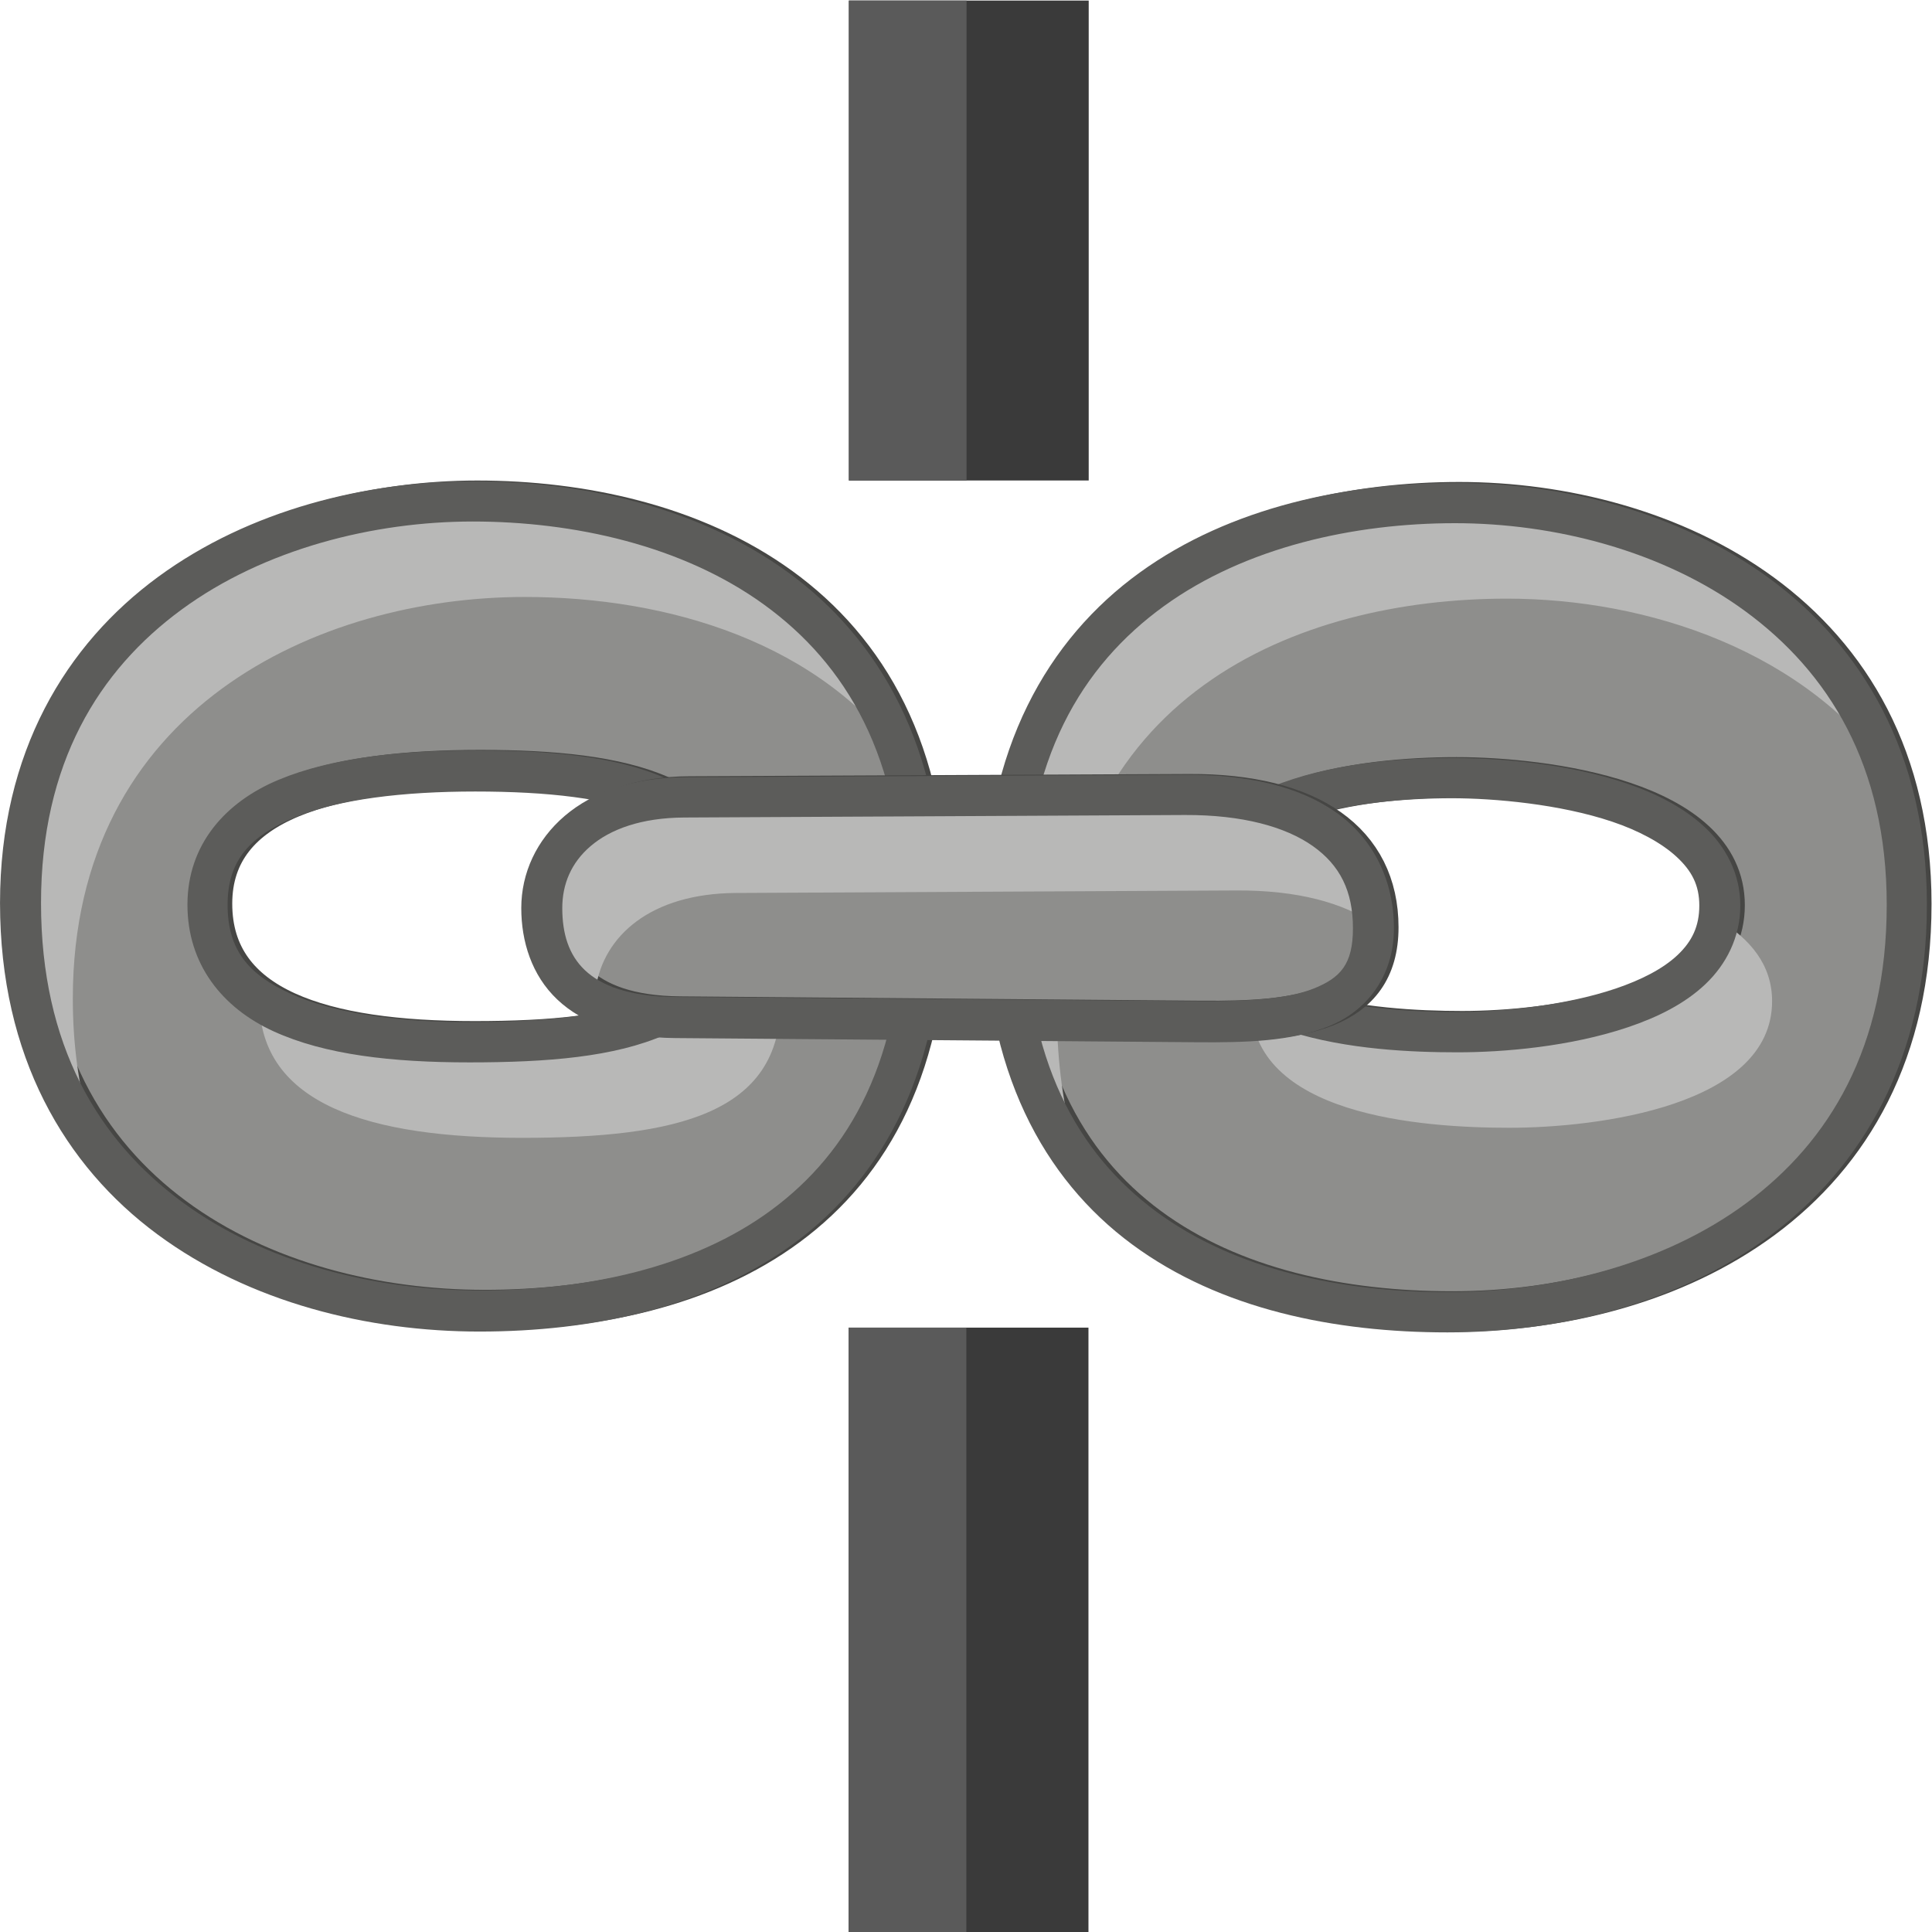
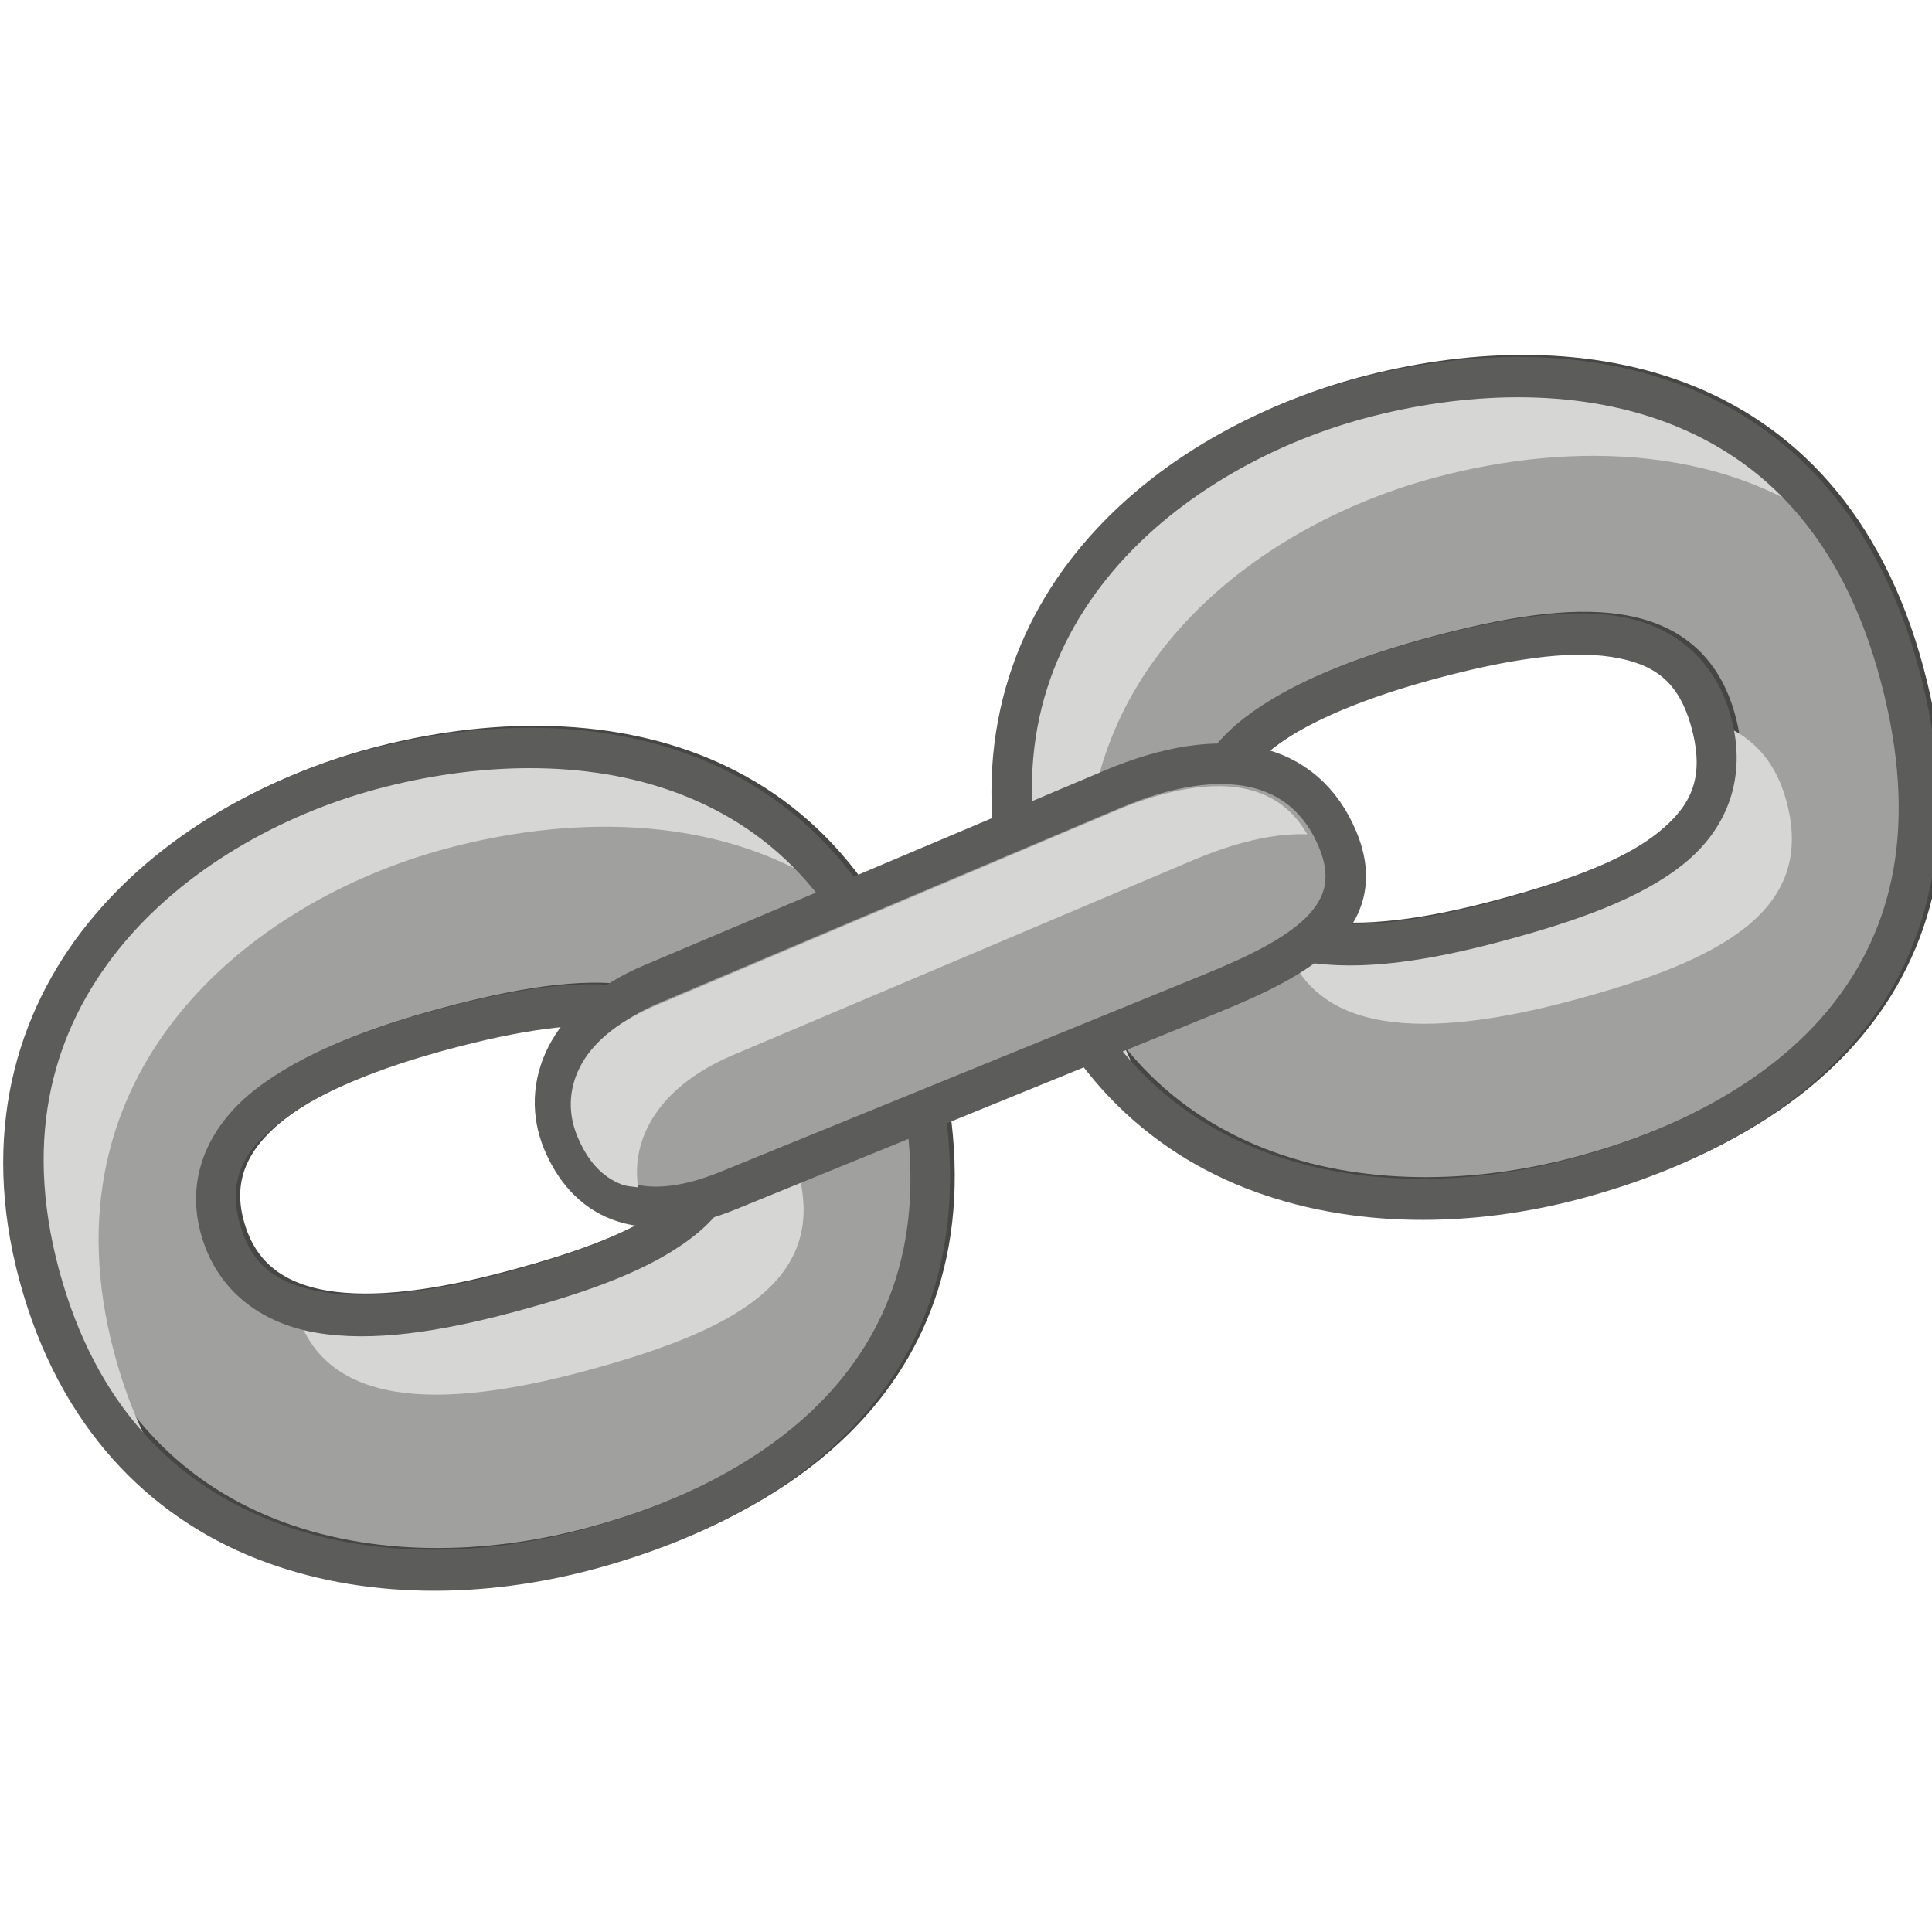
- <svg xmlns="http://www.w3.org/2000/svg" width="90" height="90" id="svg2300" version="1.0">
+ <svg xmlns="http://www.w3.org/2000/svg" width="48" height="48" id="svg2300" version="1.0">
  <defs id="defs2302">
-     <filter x="-0.106" width="1.212" y="-0.141" height="1.282" id="filter5875">
-       <feGaussianBlur stdDeviation="2.842" id="feGaussianBlur5877" />
-     </filter>
    <clipPath clipPathUnits="userSpaceOnUse" id="clipPath5889">
-       <path id="path5891" d="M 114.868,215.18 L 114.879,255.84 L 161.064,255.839 L 161.038,217.745 L 151.005,209.888 L 114.89,209.868 L 114.868,215.18 z " style="fill:none;fill-opacity:1;fill-rule:evenodd;stroke:#ee4747;stroke-width:0.27;stroke-linecap:butt;stroke-linejoin:round;stroke-miterlimit:4;stroke-dasharray:none;stroke-opacity:1" />
+       <path id="path5891" d="m 114.868,215.18 0.011,40.66 46.185,-4.7e-4 -0.026,-38.095 -10.033,-7.856 -36.115,-0.021 -0.022,5.312 z" style="fill:none;stroke:#ee4747;stroke-width:0.27;stroke-linecap:butt;stroke-linejoin:round;stroke-miterlimit:4;stroke-opacity:1;stroke-dasharray:none" />
    </clipPath>
  </defs>
-   <g id="layer1">
-     <path style="fill:#8e8e8c;fill-opacity:1;fill-rule:evenodd;stroke:#464644;stroke-width:1.89;stroke-linecap:butt;stroke-linejoin:miter;stroke-miterlimit:4;stroke-dasharray:none;stroke-opacity:1" d="M 1.178,42.044 C 1.178,55.824 12.512,61.03 22.564,61.03 C 32.745,61.03 43.202,56.798 43.202,42.276 C 43.202,27.754 31.909,23.33 22.23,23.33 C 12.681,23.33 1.178,28.489 1.178,42.044 z M 9.874,42.097 C 9.874,37.216 15.542,35.877 22.36,35.877 C 29.175,35.877 34.15,37.014 34.15,42.151 C 34.15,47.404 29.294,48.511 22.103,48.511 C 15.046,48.511 9.874,46.972 9.874,42.097 z " id="path2470" />
-     <rect style="opacity:1;fill:#3a3a3a;fill-opacity:1;stroke:none;stroke-width:1.53;stroke-linecap:butt;stroke-linejoin:miter;stroke-miterlimit:4;stroke-dasharray:none;stroke-dashoffset:0;stroke-opacity:1" id="rect2472" width="11.172" height="22.357" x="39.544" y="0.026" />
-     <rect y="0.026" x="39.544" height="22.357" width="5.482" id="rect2474" style="opacity:1;fill:#5a5a5a;fill-opacity:1;stroke:none;stroke-width:1.53;stroke-linecap:butt;stroke-linejoin:miter;stroke-miterlimit:4;stroke-dasharray:none;stroke-dashoffset:0;stroke-opacity:1" />
-     <rect style="opacity:1;fill:#3a3a3a;fill-opacity:1;stroke:none;stroke-width:1.53;stroke-linecap:butt;stroke-linejoin:miter;stroke-miterlimit:4;stroke-dasharray:none;stroke-dashoffset:0;stroke-opacity:1" id="rect2476" width="11.172" height="28.154" x="39.533" y="61.846" />
-     <rect y="61.846" x="39.533" height="28.154" width="5.482" id="rect2478" style="opacity:1;fill:#5a5a5a;fill-opacity:1;stroke:none;stroke-width:1.53;stroke-linecap:butt;stroke-linejoin:miter;stroke-miterlimit:4;stroke-dasharray:none;stroke-dashoffset:0;stroke-opacity:1" />
-     <path style="fill:#8e8e8c;fill-opacity:1;fill-rule:evenodd;stroke:#464644;stroke-width:1.89;stroke-linecap:butt;stroke-linejoin:miter;stroke-miterlimit:4;stroke-dasharray:none;stroke-opacity:1" d="M 89.033,42.111 C 89.033,55.892 77.699,61.097 67.647,61.097 C 57.465,61.097 47.009,56.865 47.009,42.343 C 47.009,27.821 58.302,23.397 67.981,23.397 C 77.53,23.397 89.033,28.557 89.033,42.111 z M 80.336,42.165 C 80.336,37.283 71.973,36.214 67.851,36.214 C 63.47,36.218 56.06,37.081 56.06,42.218 C 56.06,47.472 64.022,48.04 68.108,48.04 C 72.217,48.04 80.336,47.04 80.336,42.165 z " id="path2480" />
-     <path style="fill:#b8b8b7;fill-opacity:1;fill-rule:evenodd;stroke:none;stroke-width:1.513;stroke-linecap:butt;stroke-linejoin:miter;stroke-miterlimit:4;stroke-dasharray:none;stroke-opacity:1" d="M 22.139,22.809 C 12.59,22.809 1.092,27.966 1.092,41.52 C 1.092,45.913 2.237,49.464 4.132,52.223 C 3.654,50.515 3.392,48.612 3.392,46.52 C 3.392,32.966 14.889,27.809 24.438,27.809 C 31.006,27.809 38.307,29.854 42.328,35.7 C 39.616,25.992 30.306,22.809 22.139,22.809 z M 34.026,42.145 C 33.711,46.952 28.969,48.005 22.022,48.005 C 17.817,48.005 14.293,47.446 12.122,45.973 C 12.101,46.172 12.083,46.386 12.083,46.598 C 12.083,51.473 17.265,53.005 24.321,53.005 C 31.512,53.005 36.365,51.891 36.365,46.637 C 36.365,44.526 35.489,43.104 34.026,42.145 z " id="path2482" />
-     <path style="fill:#b8b8b7;fill-opacity:1;fill-rule:evenodd;stroke:none;stroke-width:1.513;stroke-linecap:butt;stroke-linejoin:miter;stroke-miterlimit:4;stroke-dasharray:none;stroke-opacity:1" d="M 67.896,22.887 C 58.217,22.887 46.927,27.31 46.927,41.833 C 46.927,46.625 48.076,50.275 49.967,53.044 C 49.471,51.215 49.227,49.168 49.227,46.833 C 49.227,32.31 60.517,27.887 70.196,27.887 C 76.744,27.887 84.195,30.312 88.241,36.208 C 85.619,26.665 76.052,22.887 67.896,22.887 z M 80.056,42.848 C 78.842,46.696 71.762,47.536 68.013,47.536 C 65.352,47.536 61.065,47.28 58.386,45.661 C 58.314,45.986 58.269,46.348 58.269,46.715 C 58.269,51.969 66.227,52.536 70.313,52.536 C 74.422,52.536 82.551,51.512 82.551,46.637 C 82.551,44.951 81.533,43.738 80.056,42.848 z " id="path2484" />
-     <path style="fill:#5c5c5a;fill-opacity:1;fill-rule:evenodd;stroke:none;stroke-width:1.513;stroke-linecap:butt;stroke-linejoin:miter;stroke-miterlimit:4;stroke-dasharray:none;stroke-opacity:1" d="M 67.78,22.497 C 62.797,22.497 57.342,23.594 53.086,26.677 C 48.83,29.76 45.836,34.873 45.836,42.38 C 45.836,49.869 48.616,54.921 52.735,57.966 C 56.854,61.011 62.207,62.068 67.429,62.068 C 72.617,62.068 78.132,60.756 82.434,57.575 C 86.736,54.395 89.762,49.296 89.762,42.146 C 89.762,35.1 86.712,30.087 82.434,26.95 C 78.157,23.813 72.724,22.497 67.78,22.497 z M 67.78,24.372 C 72.384,24.372 77.443,25.642 81.304,28.474 C 85.165,31.305 87.891,35.637 87.891,42.146 C 87.891,48.776 85.221,53.185 81.343,56.052 C 77.465,58.919 72.292,60.193 67.429,60.193 C 62.468,60.193 57.52,59.144 53.865,56.443 C 50.211,53.741 47.746,49.414 47.746,42.38 C 47.746,35.365 50.406,30.999 54.216,28.239 C 58.026,25.48 63.083,24.372 67.78,24.372 z M 67.624,35.31 C 65.372,35.312 62.373,35.519 59.79,36.443 C 58.498,36.905 57.305,37.559 56.399,38.513 C 55.493,39.467 54.918,40.751 54.918,42.263 C 54.918,43.816 55.515,45.112 56.477,46.052 C 57.439,46.992 58.723,47.616 60.062,48.044 C 62.742,48.9 65.81,49.021 67.896,49.021 C 70.027,49.021 73.14,48.764 75.847,47.849 C 77.201,47.391 78.462,46.774 79.433,45.857 C 80.405,44.94 81.07,43.667 81.07,42.185 C 81.07,40.694 80.388,39.435 79.394,38.513 C 78.4,37.591 77.114,36.947 75.731,36.482 C 72.964,35.55 69.766,35.31 67.624,35.31 z M 67.624,37.185 C 69.603,37.185 72.662,37.455 75.107,38.279 C 76.33,38.69 77.405,39.267 78.108,39.919 C 78.811,40.571 79.16,41.235 79.16,42.185 C 79.16,43.14 78.827,43.848 78.147,44.49 C 77.468,45.131 76.452,45.65 75.263,46.052 C 72.884,46.856 69.875,47.146 67.896,47.146 C 65.897,47.146 62.931,46.989 60.608,46.247 C 59.446,45.876 58.46,45.328 57.802,44.685 C 57.143,44.041 56.788,43.337 56.788,42.263 C 56.788,41.207 57.143,40.455 57.763,39.802 C 58.383,39.149 59.305,38.597 60.413,38.2 C 62.63,37.407 65.495,37.187 67.624,37.185 z " id="path2486" />
-     <path style="fill:#5c5c5a;fill-opacity:1;fill-rule:evenodd;stroke:none;stroke-width:1.513;stroke-linecap:butt;stroke-linejoin:miter;stroke-miterlimit:4;stroke-dasharray:none;stroke-opacity:1" d="M 22.022,22.419 C 17.078,22.419 11.645,23.735 7.367,26.872 C 3.09,30.009 0.001,35.022 0.001,42.068 C 0.001,49.218 3.026,54.317 7.328,57.497 C 11.631,60.678 17.145,62.029 22.334,62.029 C 27.555,62.029 32.909,60.933 37.028,57.888 C 41.147,54.843 43.927,49.791 43.927,42.302 C 43.927,34.795 40.933,29.721 36.677,26.638 C 32.421,23.555 27.005,22.419 22.022,22.419 z M 22.022,24.294 C 26.718,24.294 31.776,25.402 35.586,28.161 C 39.396,30.921 42.056,35.287 42.056,42.302 C 42.056,49.335 39.591,53.663 35.937,56.365 C 32.282,59.066 27.294,60.115 22.334,60.115 C 17.471,60.115 12.337,58.841 8.459,55.974 C 4.581,53.107 1.911,48.698 1.911,42.068 C 1.911,35.559 4.598,31.227 8.459,28.396 C 12.32,25.564 17.417,24.294 22.022,24.294 z M 22.139,34.958 C 18.668,34.958 15.459,35.293 12.98,36.325 C 10.501,37.358 8.732,39.338 8.732,42.146 C 8.732,44.918 10.351,46.949 12.746,48.044 C 15.141,49.139 18.27,49.49 21.866,49.49 C 25.51,49.49 28.634,49.24 30.987,48.2 C 33.34,47.161 34.884,45.104 34.884,42.185 C 34.884,39.31 33.316,37.277 30.987,36.247 C 28.657,35.218 25.599,34.958 22.139,34.958 z M 22.139,36.872 C 25.494,36.872 28.345,37.182 30.207,38.005 C 32.069,38.828 32.974,39.922 32.974,42.185 C 32.974,44.519 32.08,45.654 30.207,46.482 C 28.334,47.309 25.413,47.615 21.866,47.615 C 18.407,47.615 15.48,47.18 13.526,46.286 C 11.571,45.393 10.602,44.248 10.602,42.146 C 10.602,40.072 11.662,38.941 13.72,38.083 C 15.779,37.226 18.792,36.872 22.139,36.872 z " id="path2488" />
-     <path style="opacity:1;fill:#8e8e8c;fill-opacity:1;fill-rule:evenodd;stroke:#464644;stroke-width:1.89;stroke-linecap:butt;stroke-linejoin:miter;stroke-miterlimit:4;stroke-dasharray:none;stroke-opacity:1" d="M 25.462,42.284 C 25.462,45.027 27.024,47.32 31.677,47.359 L 55.983,47.561 C 60.471,47.598 64.204,47.16 64.204,43.198 C 64.204,39.236 61.027,36.975 55.408,37 L 32.108,37.106 C 27.726,37.126 25.462,39.541 25.462,42.284 z " id="path2490" />
-     <path style="opacity:1;fill:#b8b8b7;fill-opacity:1;fill-rule:evenodd;stroke:none;stroke-width:1.513;stroke-linecap:butt;stroke-linejoin:miter;stroke-miterlimit:4;stroke-dasharray:none;stroke-opacity:1" d="M 55.307,36.481 L 32.039,36.598 C 27.657,36.618 25.374,39.051 25.374,41.794 C 25.374,43.56 26.048,45.14 27.751,46.051 C 28.108,43.612 30.296,41.617 34.299,41.598 L 57.607,41.481 C 60.399,41.468 62.58,42.038 64.076,43.083 C 64.085,42.953 64.115,42.83 64.115,42.692 C 64.115,38.73 60.927,36.455 55.307,36.481 z " id="path2492" />
-     <path style="fill:#5c5c5a;fill-opacity:1;fill-rule:evenodd;stroke:none;stroke-width:1.513;stroke-linecap:butt;stroke-linejoin:miter;stroke-miterlimit:4;stroke-dasharray:none;stroke-opacity:1" d="M 55.19,36.091 L 31.883,36.208 C 29.52,36.219 27.624,36.885 26.31,38.005 C 24.995,39.126 24.283,40.67 24.283,42.302 C 24.283,43.853 24.766,45.43 25.959,46.56 C 27.151,47.69 28.974,48.336 31.454,48.357 L 55.775,48.552 C 58.052,48.571 60.156,48.508 61.894,47.81 C 63.632,47.112 64.934,45.518 64.934,43.24 C 64.934,41.005 63.97,39.067 62.245,37.849 C 60.52,36.63 58.127,36.078 55.19,36.091 z M 55.19,37.966 C 57.873,37.954 59.885,38.515 61.154,39.411 C 62.423,40.308 63.025,41.512 63.025,43.24 C 63.025,44.923 62.443,45.55 61.193,46.052 C 59.942,46.554 57.986,46.656 55.775,46.638 L 31.454,46.443 C 29.282,46.425 27.997,45.905 27.245,45.193 C 26.493,44.48 26.193,43.493 26.193,42.302 C 26.193,41.191 26.605,40.189 27.518,39.411 C 28.43,38.634 29.864,38.092 31.883,38.083 L 55.19,37.966 z " id="path2494" />
+   <g id="layer1" transform="translate(0,-42)">
+     <g id="g3670">
+       <path id="path2480" d="m 72.751,56.551 c 0,7.346 -6.042,10.121 -11.401,10.121 -5.428,0 -11.002,-2.256 -11.002,-9.997 0,-7.742 6.02,-10.1 11.18,-10.1 5.09,0 11.223,2.75 11.223,9.976 z m -4.636,0.029 c 0,-2.602 -4.458,-3.172 -6.656,-3.172 -2.335,0.002 -6.285,0.462 -6.285,3.201 0,2.8 4.244,3.103 6.422,3.103 2.19,0 6.519,-0.533 6.519,-3.132 z" style="fill:#8e8e8c;fill-opacity:1;fill-rule:evenodd;stroke:#464644;stroke-width:1.007;stroke-linecap:butt;stroke-linejoin:miter;stroke-miterlimit:4;stroke-opacity:1;stroke-dasharray:none" />
+       <path id="path2484" d="m 61.483,46.303 c -5.16,0 -11.178,2.358 -11.178,10.099 0,2.555 0.612,4.5 1.621,5.976 -0.265,-0.975 -0.395,-2.066 -0.395,-3.311 0,-7.742 6.018,-10.099 11.178,-10.099 3.491,0 7.463,1.293 9.62,4.435 -1.398,-5.087 -6.498,-7.101 -10.846,-7.101 z m 6.483,10.641 c -0.647,2.051 -4.422,2.499 -6.42,2.499 -1.418,0 -3.704,-0.137 -5.132,-1 -0.038,0.173 -0.062,0.366 -0.062,0.562 0,2.8 4.242,3.103 6.42,3.103 2.19,0 6.524,-0.546 6.524,-3.144 0,-0.899 -0.542,-1.546 -1.33,-2.02 z" style="fill:#b8b8b7;fill-opacity:1;fill-rule:evenodd;stroke:none" />
+       <path id="path2486" d="m 61.421,46.095 c -2.656,0 -5.564,0.585 -7.833,2.228 -2.269,1.643 -3.865,4.369 -3.865,8.371 0,3.992 1.482,6.686 3.678,8.309 2.196,1.623 5.05,2.186 7.833,2.186 2.766,0 5.706,-0.699 7.999,-2.395 2.293,-1.696 3.906,-4.414 3.906,-8.225 0,-3.756 -1.626,-6.428 -3.906,-8.1 -2.28,-1.672 -5.177,-2.374 -7.812,-2.374 z m 0,1 c 2.455,0 5.151,0.677 7.21,2.186 2.058,1.509 3.511,3.818 3.511,7.288 0,3.535 -1.423,5.885 -3.491,7.413 -2.067,1.528 -4.825,2.207 -7.417,2.207 -2.644,0 -5.282,-0.559 -7.231,-1.999 -1.948,-1.44 -3.262,-3.747 -3.262,-7.497 0,-3.74 1.418,-6.067 3.449,-7.538 2.031,-1.471 4.727,-2.062 7.23,-2.062 z m -0.083,5.831 c -1.2,9.98e-4 -2.799,0.111 -4.176,0.604 -0.688,0.246 -1.325,0.595 -1.808,1.104 -0.483,0.508 -0.79,1.193 -0.79,1.999 0,0.828 0.318,1.519 0.831,2.02 0.513,0.501 1.197,0.834 1.912,1.062 1.428,0.456 3.064,0.521 4.176,0.521 1.136,0 2.795,-0.137 4.239,-0.625 0.722,-0.244 1.394,-0.573 1.912,-1.062 0.518,-0.489 0.873,-1.167 0.873,-1.957 0,-0.795 -0.363,-1.466 -0.893,-1.957 -0.53,-0.491 -1.216,-0.835 -1.953,-1.083 -1.475,-0.497 -3.18,-0.625 -4.322,-0.625 z m 0,1 c 1.055,0 2.686,0.144 3.989,0.583 0.652,0.219 1.225,0.527 1.6,0.875 0.375,0.347 0.561,0.701 0.561,1.208 0,0.509 -0.178,0.887 -0.54,1.229 -0.362,0.342 -0.903,0.619 -1.538,0.833 -1.268,0.428 -2.872,0.583 -3.927,0.583 -1.066,0 -2.647,-0.084 -3.885,-0.479 -0.619,-0.198 -1.145,-0.49 -1.496,-0.833 -0.351,-0.343 -0.54,-0.719 -0.54,-1.291 0,-0.563 0.189,-0.964 0.519,-1.312 0.331,-0.348 0.822,-0.642 1.413,-0.854 1.182,-0.423 2.709,-0.54 3.844,-0.541 z" style="fill:#5c5c5a;fill-opacity:1;fill-rule:evenodd;stroke:none" />
+     </g>
+     <g id="g3675" transform="translate(0.3817097,3.435388)">
+       <path id="path2470" d="M 0.699,70.184 C 2.6,77.28 9.155,78.397 14.331,77.01 19.574,75.605 24.374,71.983 22.37,64.506 20.366,57.028 13.941,56.308 8.957,57.643 4.04,58.961 -1.171,63.205 0.699,70.184 z M 5.185,69.012 c -0.674,-2.514 2.06,-3.985 5.571,-4.926 3.509,-0.94 6.228,-1.041 6.937,1.604 0.725,2.705 -1.623,3.945 -5.326,4.937 -3.633,0.974 -6.509,0.895 -7.182,-1.616 z" style="fill:#a0a09f;fill-opacity:1;fill-rule:evenodd;stroke:#464644;stroke-width:1.007;stroke-linecap:butt;stroke-linejoin:miter;stroke-miterlimit:4;stroke-opacity:1;stroke-dasharray:none" />
+       <path id="path2482" d="M 8.839,57.388 C 3.922,58.705 -1.287,62.947 0.583,69.926 1.189,72.188 2.269,73.859 3.625,75.018 3.143,74.204 2.745,73.261 2.457,72.184 0.587,65.204 5.796,60.962 10.713,59.645 14.094,58.739 18.136,58.785 21.013,61.24 18.277,56.615 13.044,56.261 8.839,57.388 z m 8.789,8.316 c 0.501,2.519 -1.796,3.715 -5.373,4.673 -2.165,0.58 -4.057,0.779 -5.378,0.32 0.017,0.105 0.037,0.218 0.066,0.327 0.673,2.51 3.552,2.584 7.186,1.61 3.703,-0.992 6.048,-2.235 5.323,-4.94 -0.291,-1.087 -0.938,-1.699 -1.824,-1.99 z" style="fill:#d6d6d5;fill-opacity:1;fill-rule:evenodd;stroke:none" />
+       <path id="path2488" d="m 8.725,57.203 c -2.546,0.682 -5.162,2.109 -6.932,4.315 -1.77,2.206 -2.669,5.213 -1.697,8.841 0.987,3.682 3.248,5.89 5.902,6.934 2.654,1.044 5.68,0.979 8.352,0.263 2.689,-0.72 5.294,-2.023 6.995,-4.159 1.701,-2.136 2.435,-5.121 1.402,-8.977 -1.036,-3.865 -3.277,-6.065 -5.894,-7.066 -2.617,-1 -5.562,-0.838 -8.128,-0.15 z m 0.259,0.965 c 2.418,-0.648 5.175,-0.775 7.518,0.12 2.343,0.895 4.315,2.776 5.283,6.389 0.97,3.622 0.299,6.19 -1.211,8.085 -1.509,1.895 -3.933,3.123 -6.487,3.808 C 11.582,77.241 8.763,77.294 6.37,76.352 3.978,75.411 1.995,73.509 1.08,70.095 0.182,66.744 0.968,64.142 2.565,62.152 4.163,60.161 6.612,58.804 8.983,58.168 z m 1.532,5.475 c -1.787,0.479 -3.393,1.094 -4.528,1.968 -1.134,0.874 -1.772,2.137 -1.385,3.583 0.383,1.428 1.497,2.25 2.881,2.483 1.384,0.233 3.044,-0.018 4.896,-0.514 1.876,-0.503 3.45,-1.062 4.518,-1.922 1.068,-0.86 1.58,-2.132 1.177,-3.635 -0.397,-1.48 -1.485,-2.311 -2.826,-2.52 -1.342,-0.209 -2.952,0.08 -4.734,0.557 z m 0.264,0.986 c 1.728,-0.463 3.238,-0.697 4.311,-0.53 1.072,0.167 1.689,0.605 2.002,1.77 0.322,1.202 0.018,1.91 -0.832,2.594 -0.85,0.685 -2.312,1.245 -4.139,1.734 -1.781,0.477 -3.348,0.657 -4.478,0.467 -1.13,-0.19 -1.786,-0.646 -2.076,-1.729 -0.286,-1.068 0.103,-1.797 1.045,-2.522 0.942,-0.725 2.444,-1.323 4.168,-1.785 z" style="fill:#5c5c5a;fill-opacity:1;fill-rule:evenodd;stroke:none" />
+     </g>
+     <g transform="translate(24.93473,-5.778882)" id="g3675-7">
+       <path id="path2470-6" d="M 0.699,70.184 C 2.6,77.28 9.155,78.397 14.331,77.01 19.574,75.605 24.374,71.983 22.37,64.506 20.366,57.028 13.941,56.308 8.957,57.643 4.04,58.961 -1.171,63.205 0.699,70.184 z M 5.185,69.012 c -0.674,-2.514 2.06,-3.985 5.571,-4.926 3.509,-0.94 6.228,-1.041 6.937,1.604 0.725,2.705 -1.623,3.945 -5.326,4.937 -3.633,0.974 -6.509,0.895 -7.182,-1.616 z" style="fill:#a0a09f;fill-opacity:1;fill-rule:evenodd;stroke:#464644;stroke-width:1.007;stroke-linecap:butt;stroke-linejoin:miter;stroke-miterlimit:4;stroke-opacity:1;stroke-dasharray:none" />
+       <path id="path2482-1" d="M 8.839,57.388 C 3.922,58.705 -1.287,62.947 0.583,69.926 1.189,72.188 2.269,73.859 3.625,75.018 3.143,74.204 2.745,73.261 2.457,72.184 0.587,65.204 5.796,60.962 10.713,59.645 14.094,58.739 18.136,58.785 21.013,61.24 18.277,56.615 13.044,56.261 8.839,57.388 z m 8.789,8.316 c 0.501,2.519 -1.796,3.715 -5.373,4.673 -2.165,0.58 -4.057,0.779 -5.378,0.32 0.017,0.105 0.037,0.218 0.066,0.327 0.673,2.51 3.552,2.584 7.186,1.61 3.703,-0.992 6.048,-2.235 5.323,-4.94 -0.291,-1.087 -0.938,-1.699 -1.824,-1.99 z" style="fill:#d6d6d5;fill-opacity:1;fill-rule:evenodd;stroke:none" />
+       <path id="path2488-42" d="m 8.725,57.203 c -2.546,0.682 -5.162,2.109 -6.932,4.315 -1.77,2.206 -2.669,5.213 -1.697,8.841 0.987,3.682 3.248,5.89 5.902,6.934 2.654,1.044 5.68,0.979 8.352,0.263 2.689,-0.72 5.294,-2.023 6.995,-4.159 1.701,-2.136 2.435,-5.121 1.402,-8.977 -1.036,-3.865 -3.277,-6.065 -5.894,-7.066 -2.617,-1 -5.562,-0.838 -8.128,-0.15 z m 0.259,0.965 c 2.418,-0.648 5.175,-0.775 7.518,0.12 2.343,0.895 4.315,2.776 5.283,6.389 0.97,3.622 0.299,6.19 -1.211,8.085 -1.509,1.895 -3.933,3.123 -6.487,3.808 C 11.582,77.241 8.763,77.294 6.37,76.352 3.978,75.411 1.995,73.509 1.08,70.095 0.182,66.744 0.968,64.142 2.565,62.152 4.163,60.161 6.612,58.804 8.983,58.168 z m 1.532,5.475 c -1.787,0.479 -3.393,1.094 -4.528,1.968 -1.134,0.874 -1.772,2.137 -1.385,3.583 0.383,1.428 1.497,2.25 2.881,2.483 1.384,0.233 3.044,-0.018 4.896,-0.514 1.876,-0.503 3.45,-1.062 4.518,-1.922 1.068,-0.86 1.58,-2.132 1.177,-3.635 -0.397,-1.48 -1.485,-2.311 -2.826,-2.52 -1.342,-0.209 -2.952,0.08 -4.734,0.557 z m 0.264,0.986 c 1.728,-0.463 3.238,-0.697 4.311,-0.53 1.072,0.167 1.689,0.605 2.002,1.77 0.322,1.202 0.018,1.91 -0.832,2.594 -0.85,0.685 -2.312,1.245 -4.139,1.734 -1.781,0.477 -3.348,0.657 -4.478,0.467 -1.13,-0.19 -1.786,-0.646 -2.076,-1.729 -0.286,-1.068 0.103,-1.797 1.045,-2.522 0.942,-0.725 2.444,-1.323 4.168,-1.785 z" style="fill:#5c5c5a;fill-opacity:1;fill-rule:evenodd;stroke:none" />
+     </g>
+     <g id="g3750">
+       <path id="path2490" d="m 13.986,70.361 c 0.564,1.349 1.803,2.156 4.1,1.22 l 11.998,-4.894 c 2.215,-0.904 3.962,-1.886 3.148,-3.835 -0.814,-1.949 -2.841,-2.409 -5.601,-1.242 l -11.439,4.839 c -2.151,0.91 -2.769,2.563 -2.206,3.912 z" style="fill:#a0a09f;fill-opacity:1;fill-rule:evenodd;stroke:#5c5c5a;stroke-width:1.007;stroke-linecap:butt;stroke-linejoin:miter;stroke-miterlimit:4;stroke-opacity:1;stroke-dasharray:none" />
+       <path id="path2492" d="m 27.728,62.139 -11.453,4.851 c -0.991,0.419 -1.58,0.956 -1.869,1.526 -0.289,0.57 -0.289,1.172 -0.061,1.719 0.245,0.586 0.593,1 1.109,1.196 0.117,0.044 0.261,0.049 0.401,0.069 -0.188,-1.209 0.511,-2.506 2.353,-3.286 l 11.424,-4.839 c 1.071,-0.453 2.023,-0.678 2.846,-0.647 -0.35,-0.605 -0.846,-0.976 -1.52,-1.126 -0.808,-0.18 -1.913,-0.021 -3.23,0.536 z" style="fill:#d6d6d5;fill-opacity:1;fill-rule:evenodd;stroke:none" />
+     </g>
+     <g id="g3659" transform="translate(-20.03976,-24.7157)">
+       <path id="path2470-1" d="m -32.994,79.119 c 0,7.346 6.042,10.121 11.401,10.121 5.428,0 11.002,-2.256 11.002,-9.997 0,-7.742 -6.02,-10.1 -11.18,-10.1 -5.09,0 -11.223,2.75 -11.223,9.976 z m 4.636,0.029 c 0,-2.602 3.021,-3.316 6.656,-3.316 3.633,0 6.285,0.606 6.285,3.344 0,2.8 -2.589,3.391 -6.422,3.391 -3.762,0 -6.519,-0.82 -6.519,-3.419 z" style="fill:#8e8e8c;fill-opacity:1;fill-rule:evenodd;stroke:#464644;stroke-width:1.007;stroke-linecap:butt;stroke-linejoin:miter;stroke-miterlimit:4;stroke-opacity:1;stroke-dasharray:none" />
+       <path id="path2480-7" d="m 13.841,79.155 c 0,7.346 -6.042,10.121 -11.401,10.121 -5.428,0 -11.002,-2.256 -11.002,-9.997 0,-7.742 6.02,-10.1 11.18,-10.1 5.09,0 11.223,2.75 11.223,9.976 z m -4.636,0.029 c 0,-2.602 -4.458,-3.172 -6.656,-3.172 -2.335,0.002 -6.285,0.462 -6.285,3.201 0,2.8 4.244,3.103 6.422,3.103 2.19,0 6.519,-0.533 6.519,-3.132 z" style="fill:#8e8e8c;fill-opacity:1;fill-rule:evenodd;stroke:#464644;stroke-width:1.007;stroke-linecap:butt;stroke-linejoin:miter;stroke-miterlimit:4;stroke-opacity:1;stroke-dasharray:none" />
+       <path id="path2482-4" d="m -21.82,68.866 c -5.09,0 -11.22,2.749 -11.22,9.975 0,2.342 0.611,4.235 1.621,5.706 -0.255,-0.911 -0.395,-1.925 -0.395,-3.04 0,-7.226 6.129,-9.975 11.22,-9.975 3.501,0 7.393,1.09 9.537,4.206 -1.446,-5.175 -6.409,-6.872 -10.763,-6.872 z m 6.337,10.308 c -0.168,2.563 -2.696,3.124 -6.399,3.124 -2.242,0 -4.12,-0.298 -5.277,-1.083 -0.011,0.106 -0.021,0.22 -0.021,0.333 0,2.599 2.762,3.415 6.524,3.415 3.833,0 6.42,-0.594 6.42,-3.394 0,-1.125 -0.467,-1.884 -1.247,-2.395 z" style="fill:#b8b8b7;fill-opacity:1;fill-rule:evenodd;stroke:none" />
+       <path id="path2484-0" d="m 2.573,68.907 c -5.16,0 -11.178,2.358 -11.178,10.099 0,2.555 0.612,4.5 1.621,5.976 -0.265,-0.975 -0.395,-2.066 -0.395,-3.311 0,-7.742 6.018,-10.099 11.178,-10.099 3.491,0 7.463,1.293 9.62,4.435 C 12.021,70.921 6.921,68.907 2.573,68.907 z m 6.483,10.641 c -0.647,2.051 -4.422,2.499 -6.42,2.499 -1.418,0 -3.704,-0.137 -5.132,-1 -0.038,0.173 -0.062,0.366 -0.062,0.562 0,2.8 4.242,3.103 6.42,3.103 2.19,0 6.524,-0.546 6.524,-3.144 0,-0.899 -0.542,-1.546 -1.33,-2.02 z" style="fill:#b8b8b7;fill-opacity:1;fill-rule:evenodd;stroke:none" />
+       <path id="path2486-9" d="m 2.511,68.699 c -2.656,0 -5.564,0.585 -7.833,2.228 -2.269,1.643 -3.865,4.369 -3.865,8.371 0,3.992 1.482,6.686 3.678,8.309 2.196,1.623 5.05,2.186 7.833,2.186 2.766,0 5.706,-0.699 7.999,-2.395 2.293,-1.696 3.906,-4.414 3.906,-8.225 0,-3.756 -1.626,-6.428 -3.906,-8.1 C 8.043,69.401 5.146,68.699 2.511,68.699 z m 0,1 c 2.455,0 5.151,0.677 7.21,2.186 2.058,1.509 3.511,3.818 3.511,7.288 0,3.535 -1.423,5.885 -3.491,7.413 -2.067,1.528 -4.825,2.207 -7.417,2.207 -2.644,0 -5.282,-0.559 -7.231,-1.999 -1.948,-1.44 -3.262,-3.747 -3.262,-7.497 0,-3.74 1.418,-6.067 3.449,-7.538 2.031,-1.471 4.727,-2.062 7.23,-2.062 z m -0.083,5.831 c -1.2,9.99e-4 -2.799,0.111 -4.176,0.604 -0.688,0.246 -1.325,0.595 -1.808,1.104 -0.483,0.508 -0.79,1.193 -0.79,1.999 0,0.828 0.318,1.519 0.831,2.02 0.513,0.501 1.197,0.834 1.912,1.062 1.428,0.456 3.064,0.521 4.176,0.521 1.136,0 2.795,-0.137 4.239,-0.625 0.722,-0.244 1.394,-0.573 1.912,-1.062 0.518,-0.489 0.873,-1.167 0.873,-1.957 0,-0.795 -0.363,-1.466 -0.893,-1.957 -0.53,-0.491 -1.216,-0.835 -1.953,-1.083 -1.475,-0.497 -3.18,-0.625 -4.322,-0.625 z m 0,1 c 1.055,0 2.686,0.144 3.989,0.583 0.652,0.219 1.225,0.527 1.6,0.875 0.375,0.347 0.561,0.701 0.561,1.208 0,0.509 -0.178,0.887 -0.54,1.229 -0.362,0.342 -0.903,0.619 -1.538,0.833 -1.268,0.428 -2.872,0.583 -3.927,0.583 -1.066,0 -2.647,-0.084 -3.885,-0.479 -0.619,-0.198 -1.145,-0.49 -1.496,-0.833 -0.351,-0.343 -0.54,-0.719 -0.54,-1.291 0,-0.563 0.189,-0.964 0.519,-1.312 0.331,-0.348 0.822,-0.642 1.413,-0.854 1.182,-0.423 2.709,-0.54 3.844,-0.541 z" style="fill:#5c5c5a;fill-opacity:1;fill-rule:evenodd;stroke:none" />
+       <path id="path2488-4" d="m -21.882,68.658 c -2.636,0 -5.532,0.702 -7.812,2.374 -2.28,1.672 -3.927,4.345 -3.927,8.1 0,3.812 1.613,6.53 3.906,8.225 2.293,1.696 5.233,2.416 7.999,2.416 2.783,0 5.637,-0.584 7.833,-2.207 2.196,-1.623 3.678,-4.317 3.678,-8.309 0,-4.002 -1.596,-6.707 -3.865,-8.35 -2.269,-1.643 -5.156,-2.249 -7.812,-2.249 z m 0,1 c 2.503,0 5.199,0.59 7.231,2.062 2.031,1.471 3.449,3.798 3.449,7.538 0,3.749 -1.314,6.056 -3.262,7.497 -1.948,1.44 -4.607,1.999 -7.251,1.999 -2.593,0 -5.329,-0.679 -7.397,-2.207 -2.067,-1.528 -3.491,-3.879 -3.491,-7.413 0,-3.47 1.432,-5.779 3.491,-7.288 2.058,-1.509 4.776,-2.186 7.231,-2.186 z m 0.062,5.685 c -1.85,0 -3.561,0.178 -4.883,0.729 -1.322,0.55 -2.265,1.606 -2.265,3.103 0,1.478 0.863,2.561 2.14,3.144 1.277,0.584 2.945,0.77 4.862,0.77 1.942,0 3.608,-0.133 4.862,-0.687 1.254,-0.554 2.078,-1.651 2.078,-3.207 0,-1.532 -0.836,-2.616 -2.078,-3.165 -1.242,-0.549 -2.872,-0.687 -4.716,-0.687 z m 0,1.02 c 1.788,0 3.308,0.165 4.301,0.604 0.993,0.439 1.475,1.022 1.475,2.228 0,1.244 -0.477,1.849 -1.475,2.291 -0.999,0.441 -2.555,0.604 -4.446,0.604 -1.844,0 -3.404,-0.232 -4.446,-0.708 -1.042,-0.476 -1.558,-1.087 -1.558,-2.207 0,-1.106 0.565,-1.709 1.662,-2.166 1.098,-0.457 2.703,-0.646 4.488,-0.646 z" style="fill:#5c5c5a;fill-opacity:1;fill-rule:evenodd;stroke:none" />
+       <path id="path2490-8" d="m -20.048,79.247 c 0,1.462 0.833,2.685 3.313,2.705 l 12.957,0.108 c 2.392,0.02 4.383,-0.214 4.383,-2.326 0,-2.112 -1.694,-3.318 -4.689,-3.304 l -12.421,0.057 c -2.336,0.011 -3.543,1.298 -3.543,2.76 z" style="fill:#8e8e8c;fill-opacity:1;fill-rule:evenodd;stroke:#464644;stroke-width:1.007;stroke-linecap:butt;stroke-linejoin:miter;stroke-miterlimit:4;stroke-opacity:1;stroke-dasharray:none" />
+       <path id="path2492-8" d="m -4.138,76.154 -12.404,0.062 c -2.336,0.011 -3.553,1.307 -3.553,2.77 0,0.942 0.359,1.784 1.267,2.27 0.19,-1.301 1.357,-2.364 3.491,-2.374 l 12.425,-0.062 c 1.489,-0.007 2.651,0.297 3.449,0.854 0.005,-0.069 0.021,-0.135 0.021,-0.208 0,-2.112 -1.7,-3.325 -4.696,-3.311 z" style="fill:#b8b8b7;fill-opacity:1;fill-rule:evenodd;stroke:none" />
+       <path id="path2494" d="m -4.2,75.946 -12.425,0.062 c -1.26,0.006 -2.27,0.361 -2.971,0.958 -0.701,0.597 -1.08,1.42 -1.08,2.291 0,0.827 0.258,1.668 0.893,2.27 0.636,0.602 1.607,0.947 2.93,0.958 l 12.965,0.104 c 1.214,0.01 2.335,-0.024 3.262,-0.396 0.927,-0.372 1.621,-1.222 1.621,-2.436 0,-1.191 -0.514,-2.224 -1.434,-2.874 C -1.359,76.234 -2.635,75.939 -4.2,75.946 z m 0,1 c 1.43,-0.006 2.502,0.293 3.179,0.77 0.676,0.478 0.997,1.12 0.997,2.041 0,0.897 -0.31,1.232 -0.977,1.499 -0.667,0.268 -1.709,0.322 -2.888,0.312 L -16.854,81.464 c -1.158,-0.01 -1.843,-0.287 -2.244,-0.666 -0.401,-0.38 -0.561,-0.906 -0.561,-1.541 0,-0.592 0.22,-1.126 0.706,-1.541 0.486,-0.415 1.251,-0.703 2.327,-0.708 l 12.425,-0.062 z" style="fill:#5c5c5a;fill-opacity:1;fill-rule:evenodd;stroke:none" />
+     </g>
  </g>
</svg>
